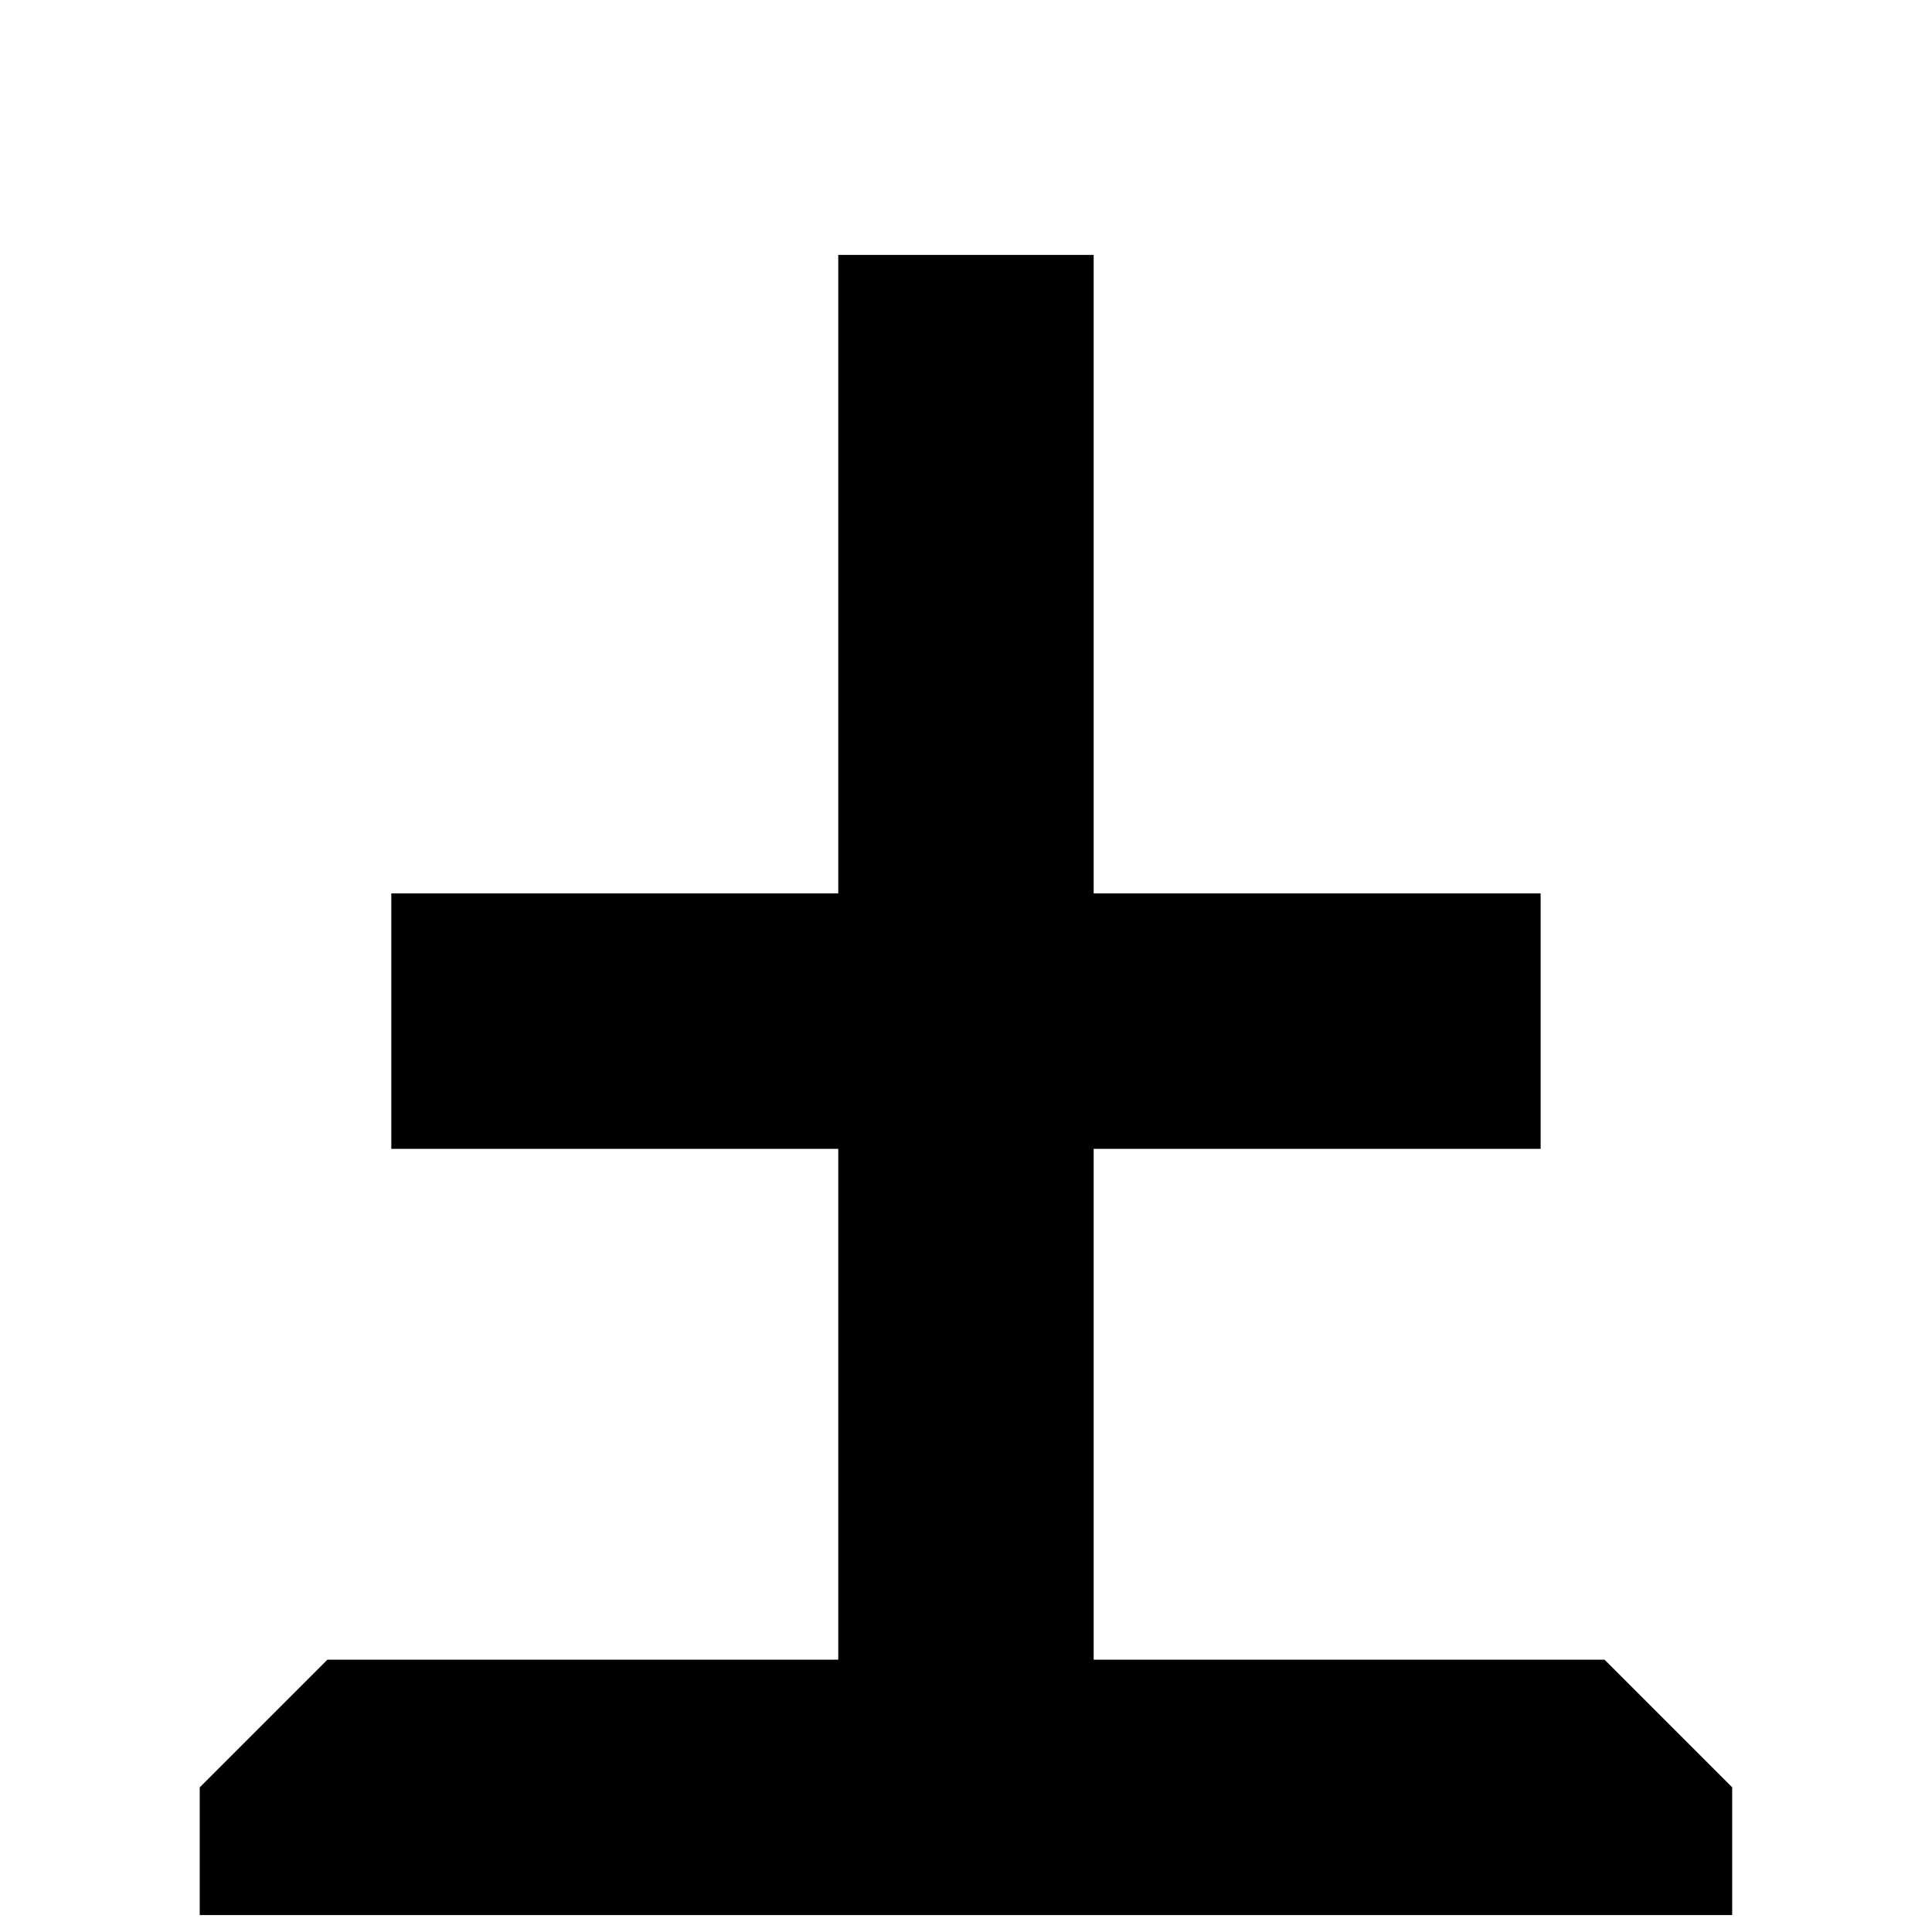
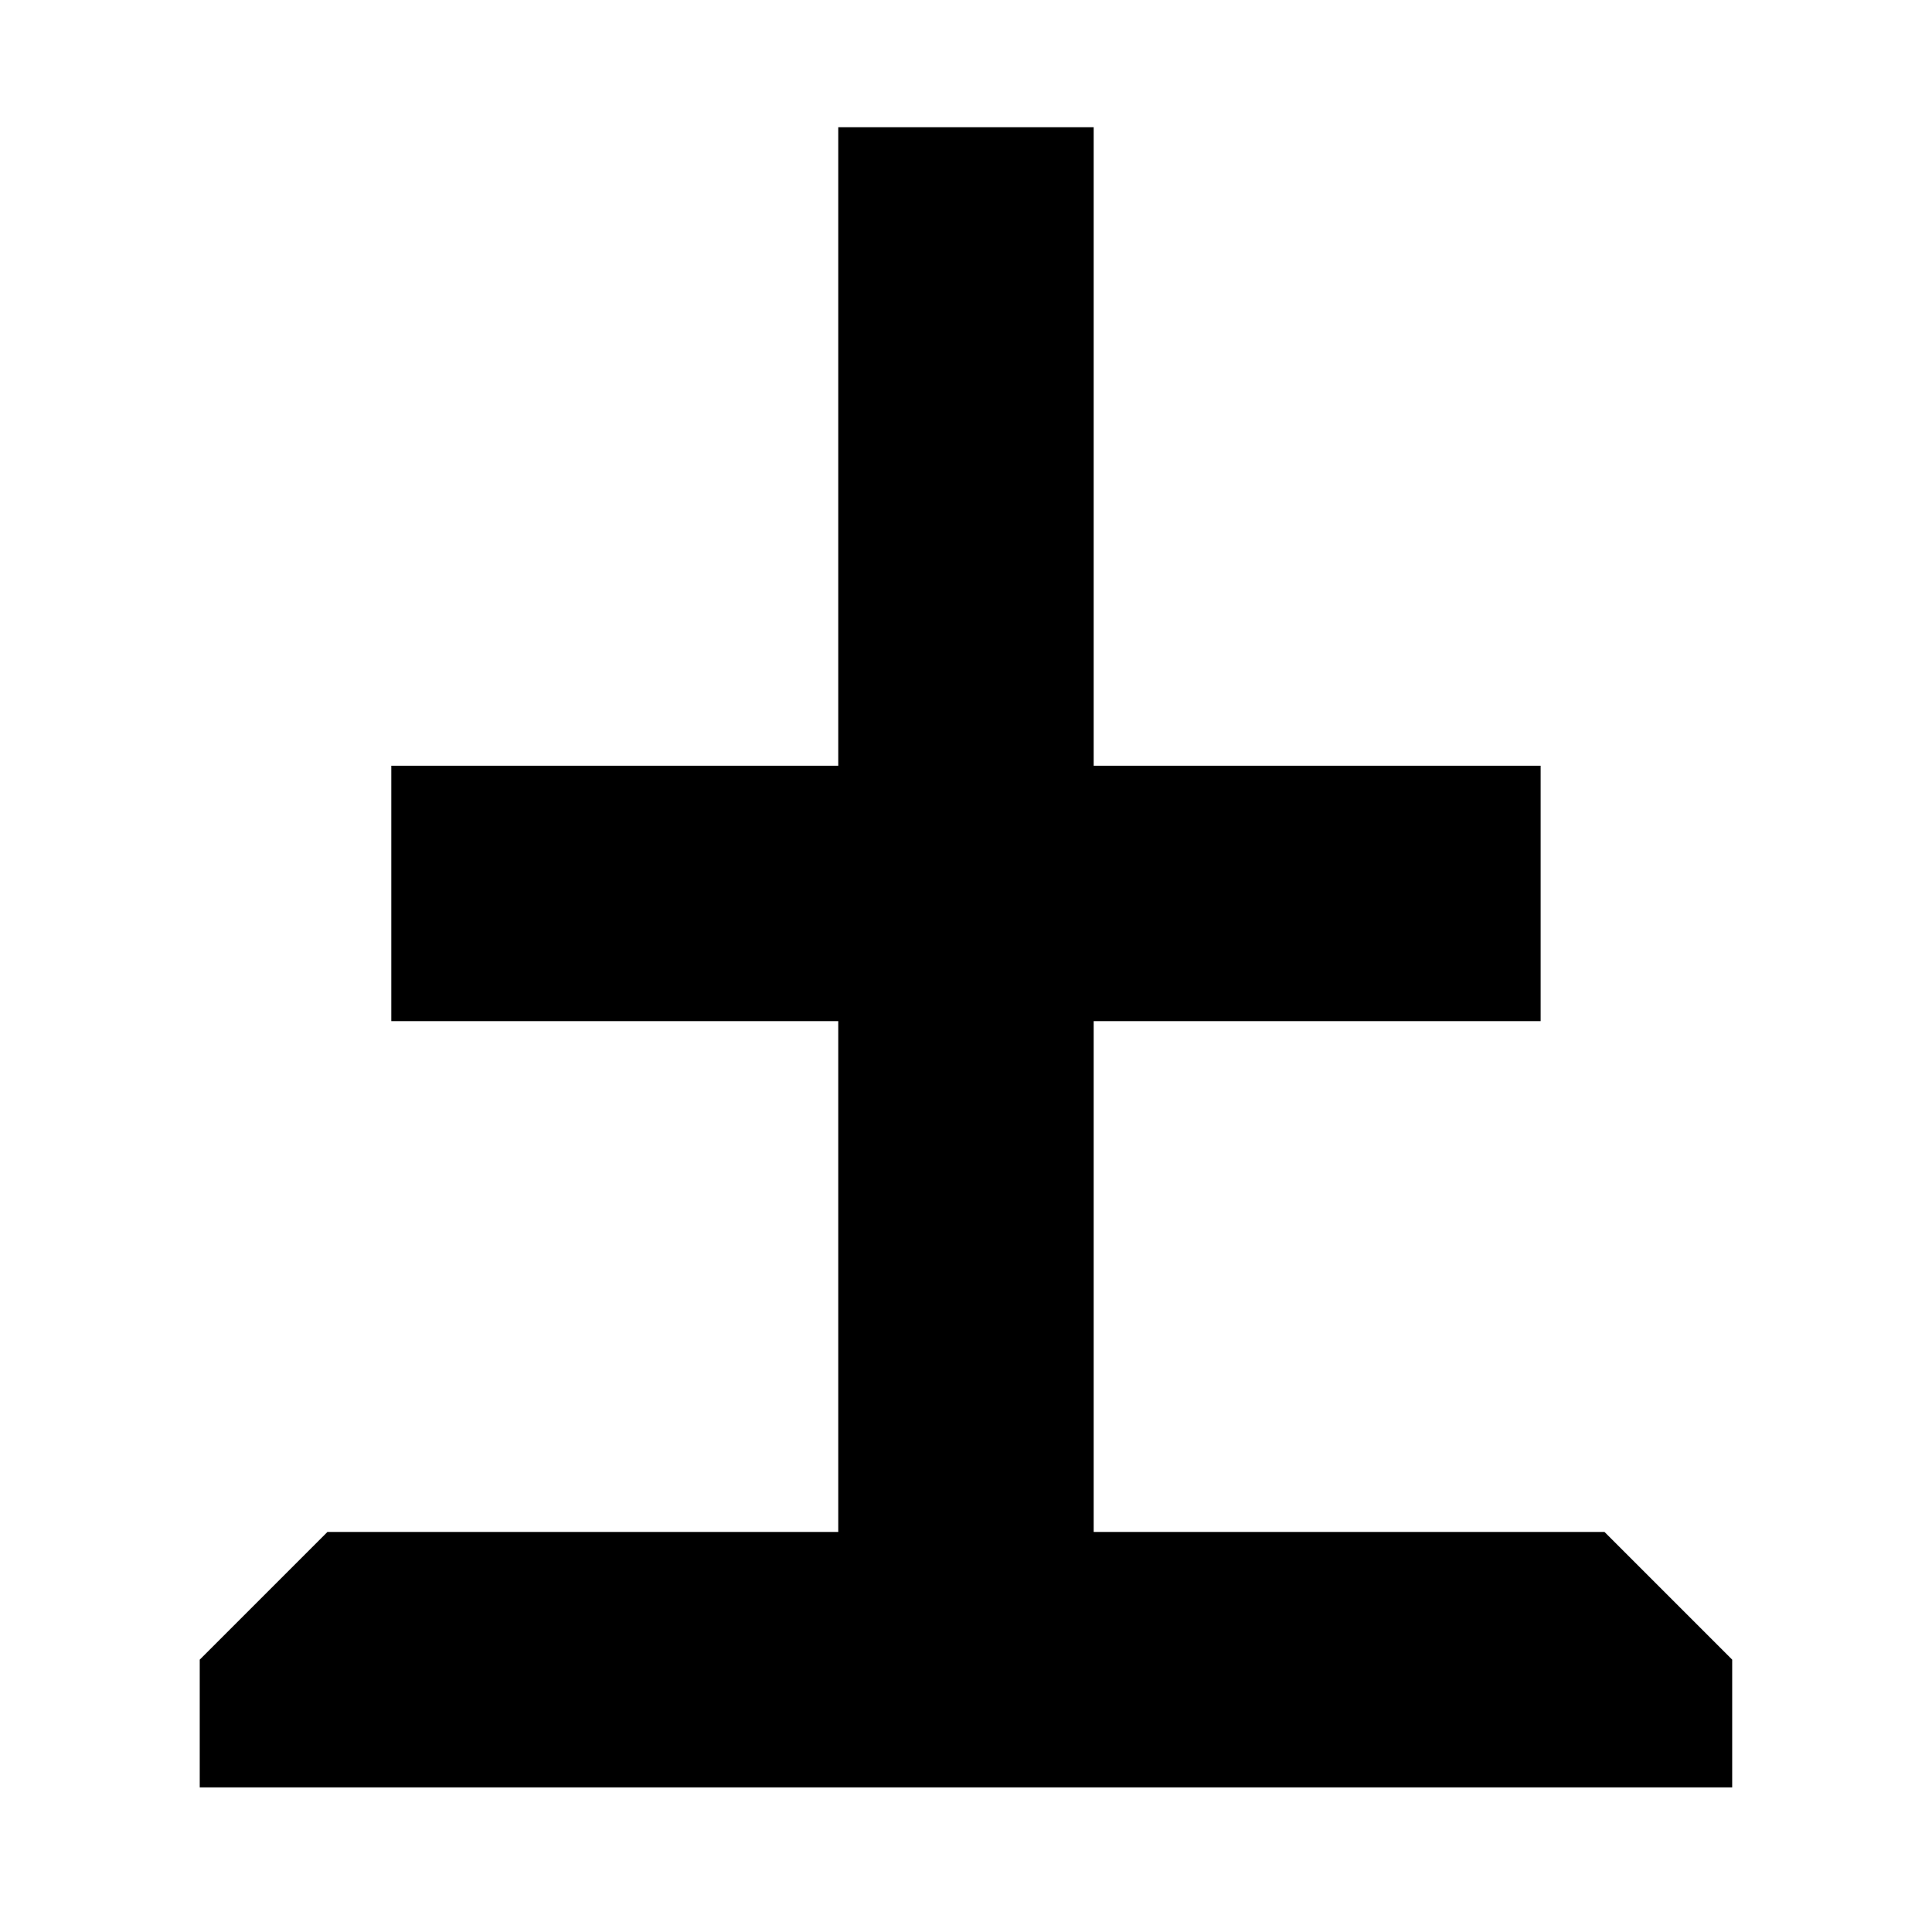
<svg xmlns="http://www.w3.org/2000/svg" viewBox="0 0 512 512" width="512" height="512">
  <g transform="matrix(33.8432,0,0,33.8432,-3140.073,-5924.016)">
-     <path d="M105.347 188.039L101.347 188.039L101.347 184.039L104.847 184.039L104.847 182.039L101.347 182.039L101.347 177.039L99.347 177.039L99.347 182.039L95.847 182.039L95.847 184.039L99.347 184.039L99.347 188.039L95.347 188.039L94.347 189.039L94.347 190.039L106.347 190.039L106.347 189.039L105.347 188.039" fill="#000000" />
+     <path d="M105.347 187.039L101.347 187.039L101.347 183.039L104.847 183.039L104.847 181.039L101.347 181.039L101.347 176.039L99.347 176.039L99.347 181.039L95.847 181.039L95.847 183.039L99.347 183.039L99.347 187.039L95.347 187.039L94.347 188.039L94.347 189.039L106.347 189.039L106.347 188.039L105.347 187.039" fill="#000000" />
  </g>
</svg>
